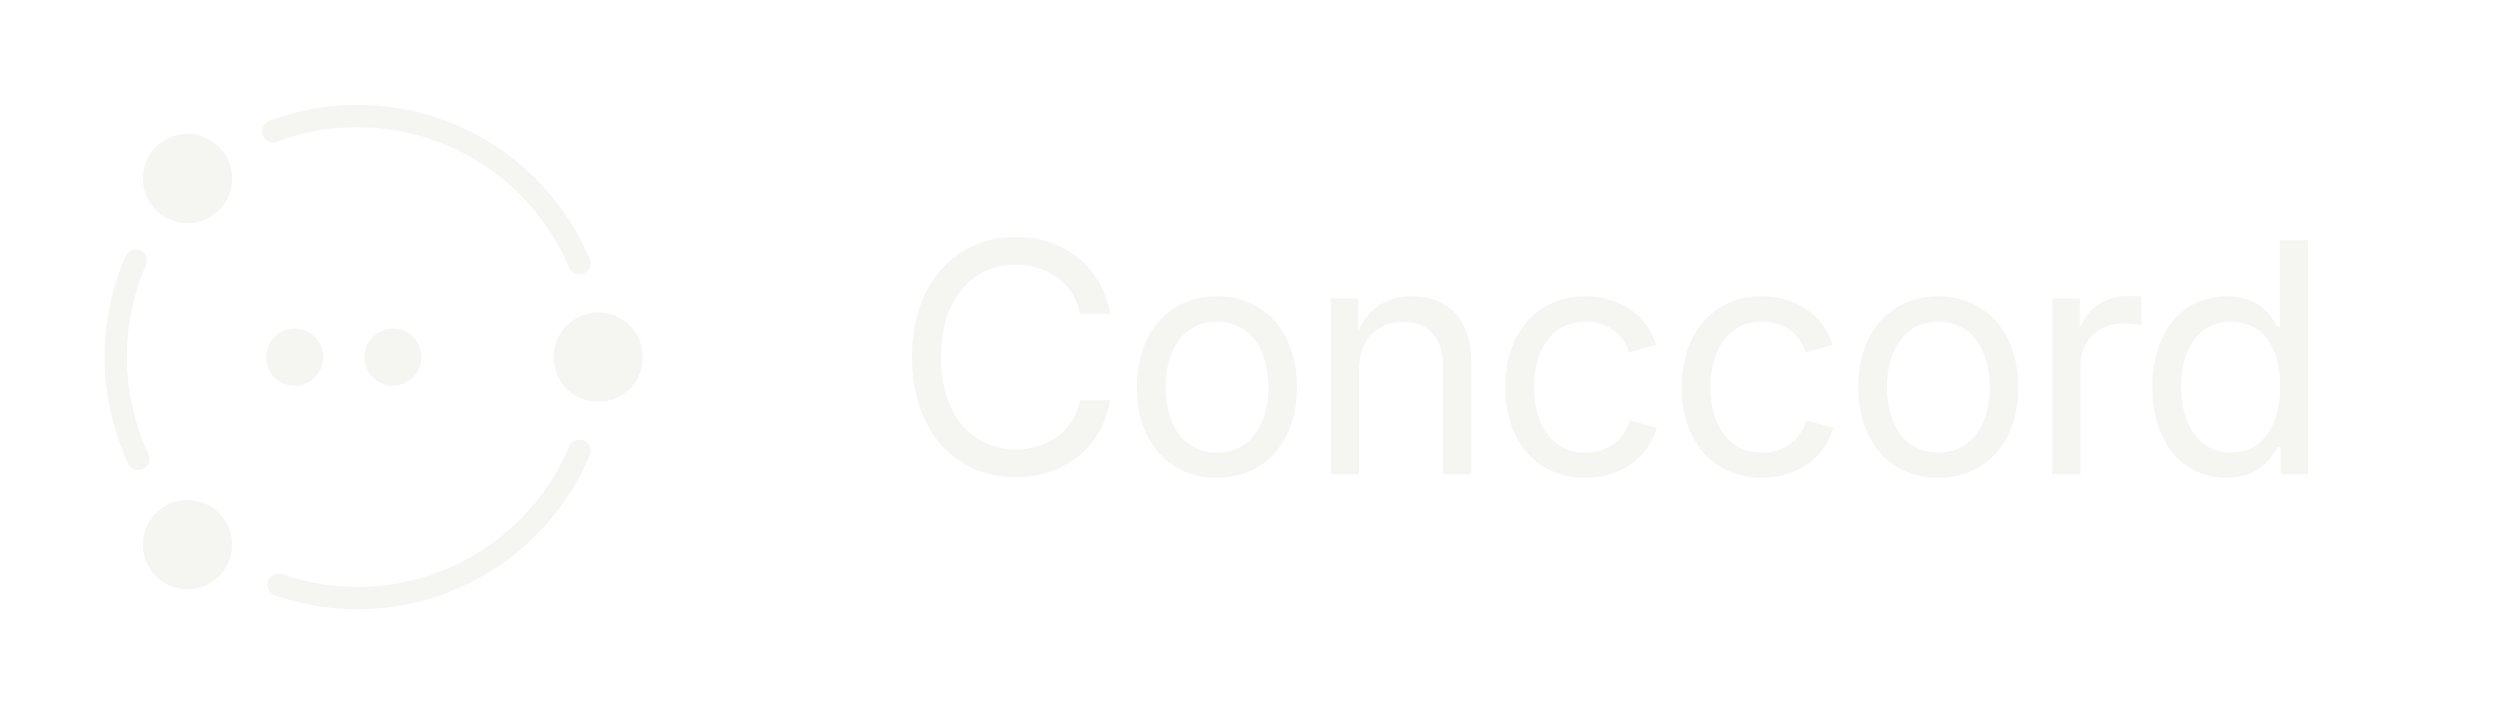
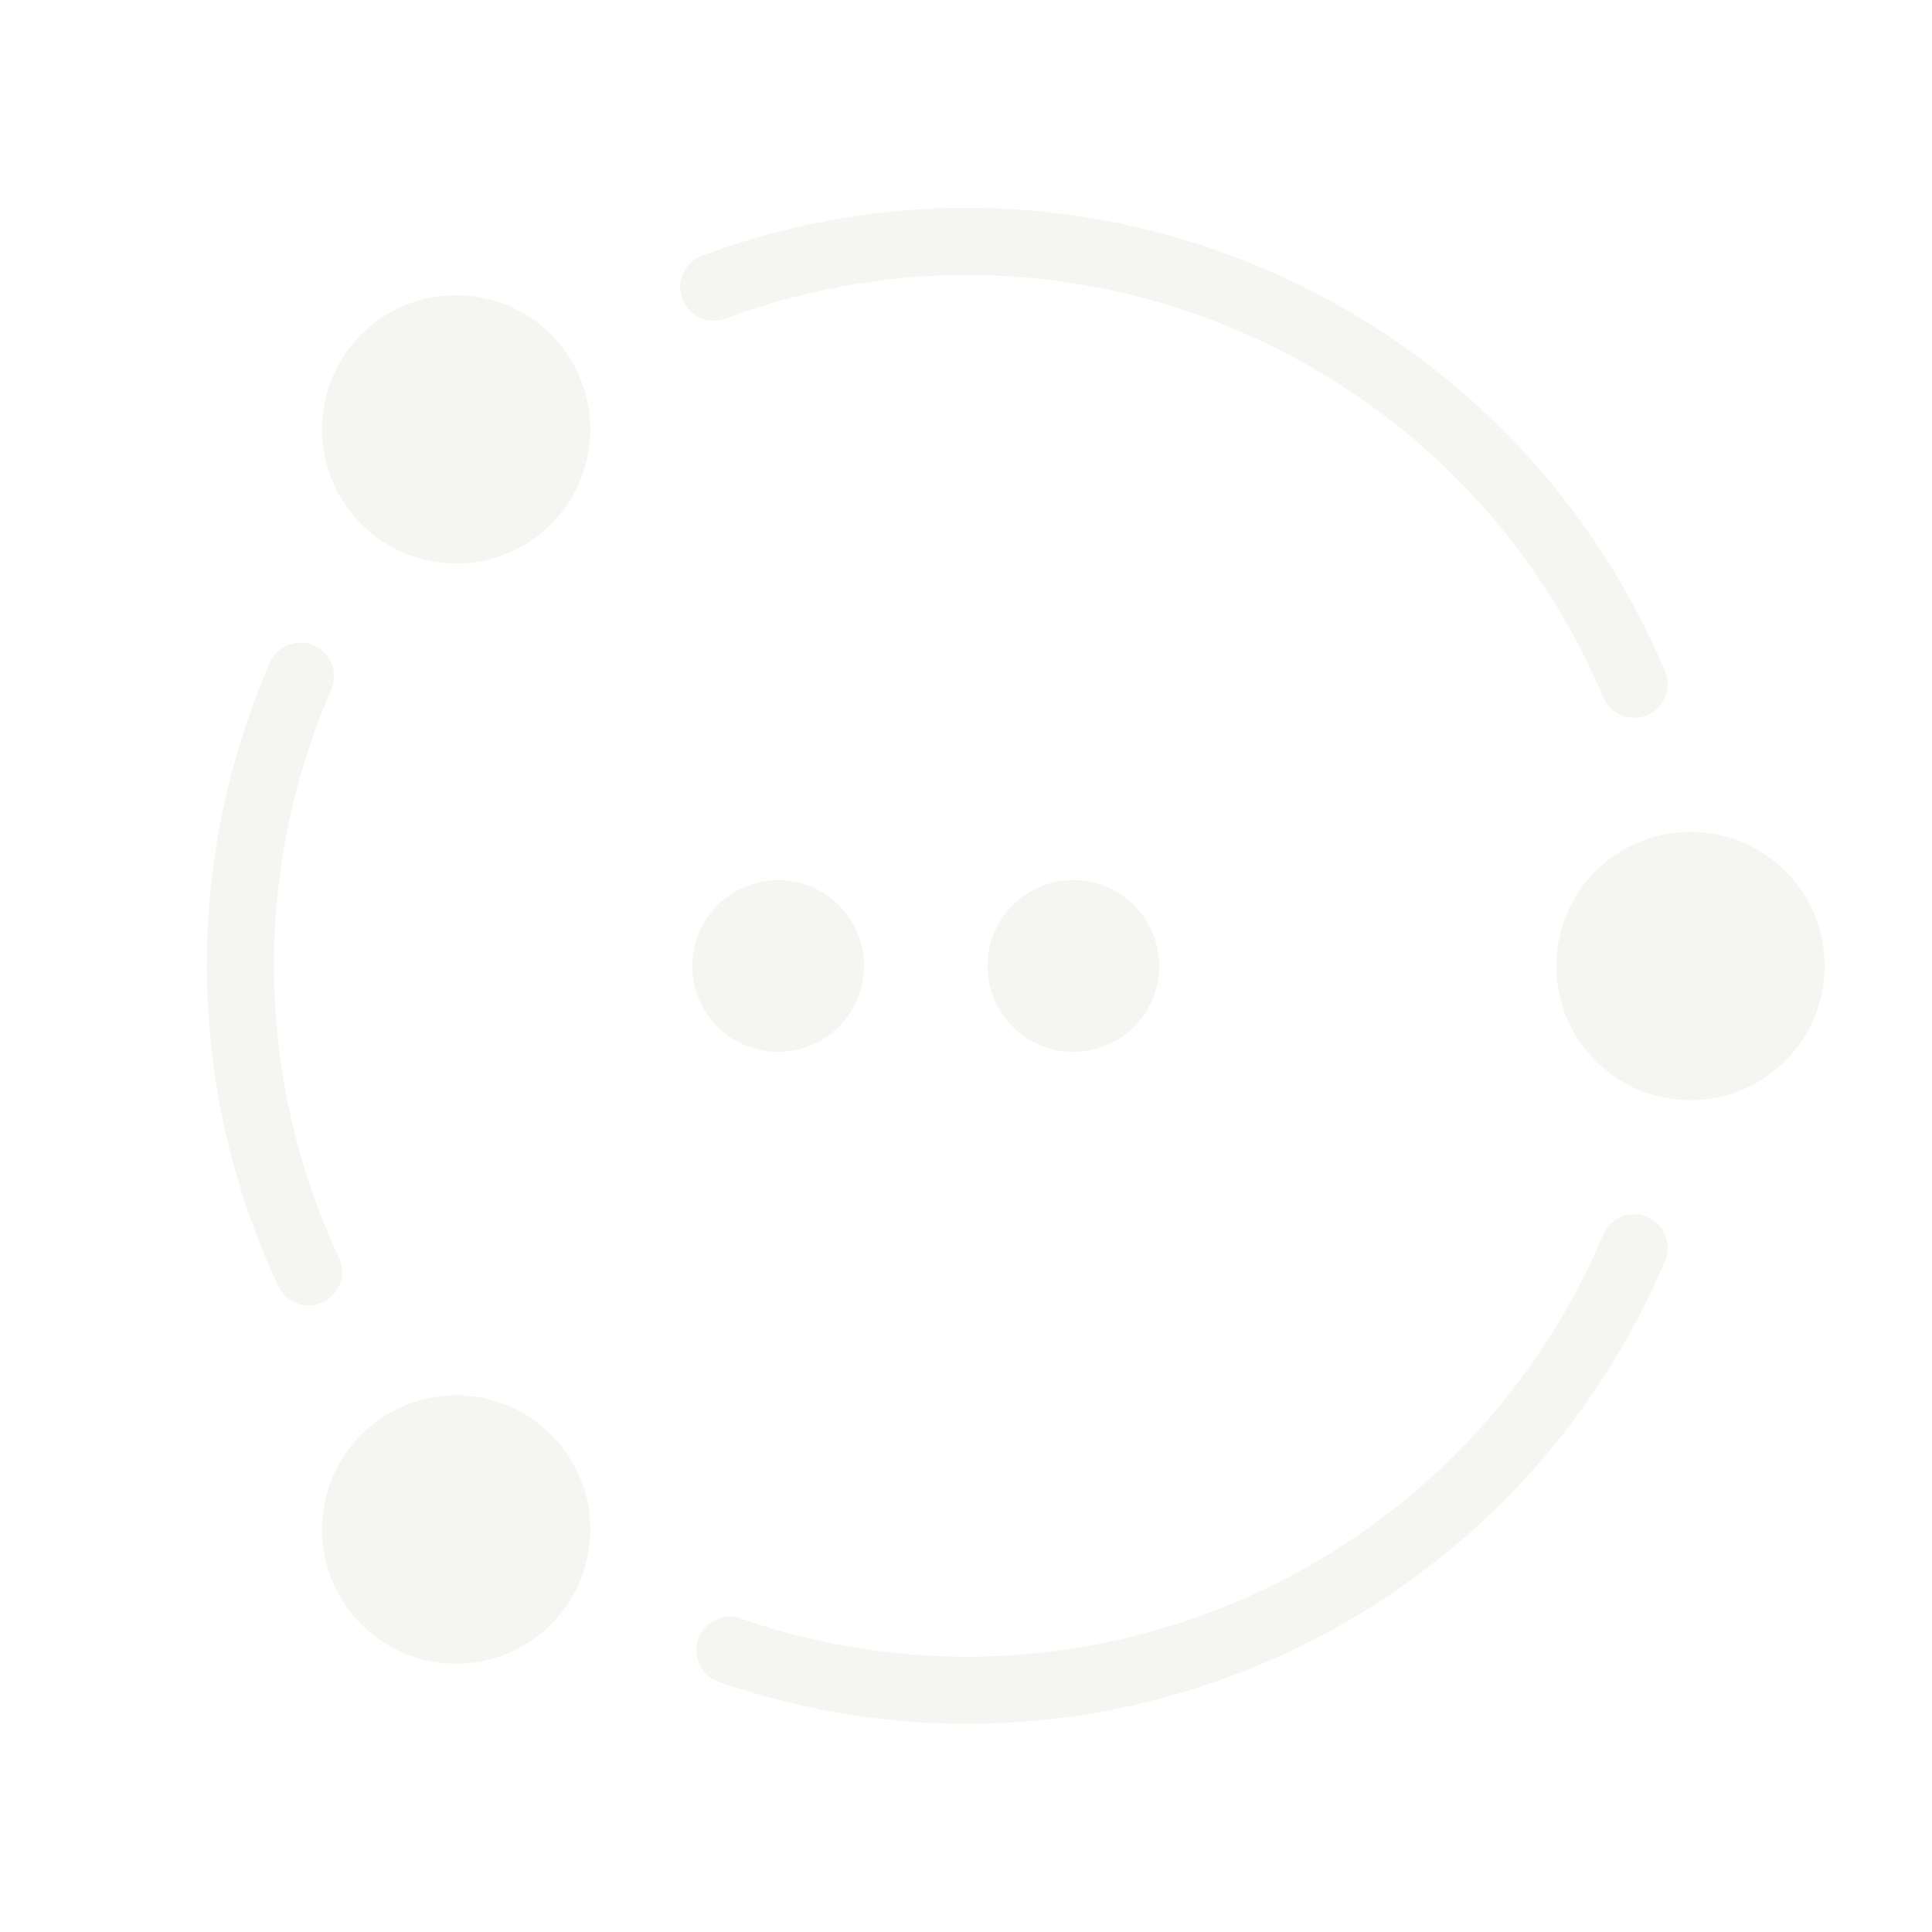
- <svg xmlns="http://www.w3.org/2000/svg" viewBox="0 0 280 80" preserveAspectRatio="xMidYMid meet" fill="none" color="#F5F5F2">
-   <g id="conccord-symbol" transform="translate(4 4)">
+ <svg xmlns="http://www.w3.org/2000/svg" viewBox="0 0 72 72" preserveAspectRatio="xMidYMid meet" fill="none" color="#F5F5F2">
+   <g id="circly-symbol">
    <path d="M60.9 25.5 A27 27 0 0 0 26.6 10.7" stroke="currentColor" stroke-width="2.5" stroke-linecap="round" />
    <path d="M11.2 25.2 A27 27 0 0 0 11.5 47.4" stroke="currentColor" stroke-width="2.5" stroke-linecap="round" />
    <path d="M27.2 61.5 A27 27 0 0 0 60.9 46.5" stroke="currentColor" stroke-width="2.5" stroke-linecap="round" />
    <circle cx="17" cy="16" r="5" fill="currentColor" />
    <circle cx="63" cy="36" r="5" fill="currentColor" />
    <circle cx="17" cy="57" r="5" fill="currentColor" />
    <circle cx="29" cy="36" r="3.2" fill="currentColor" />
    <circle cx="40" cy="36" r="3.2" fill="currentColor" />
  </g>
-   <g id="conccord-wordmark">
-     <text x="100" y="40" dominant-baseline="central" fill="currentColor" style="font-family:Manrope,Inter,Geist,system-ui,sans-serif;font-weight:400;font-size:36px;letter-spacing:-0.8px">Conccord</text>
-   </g>
</svg>
